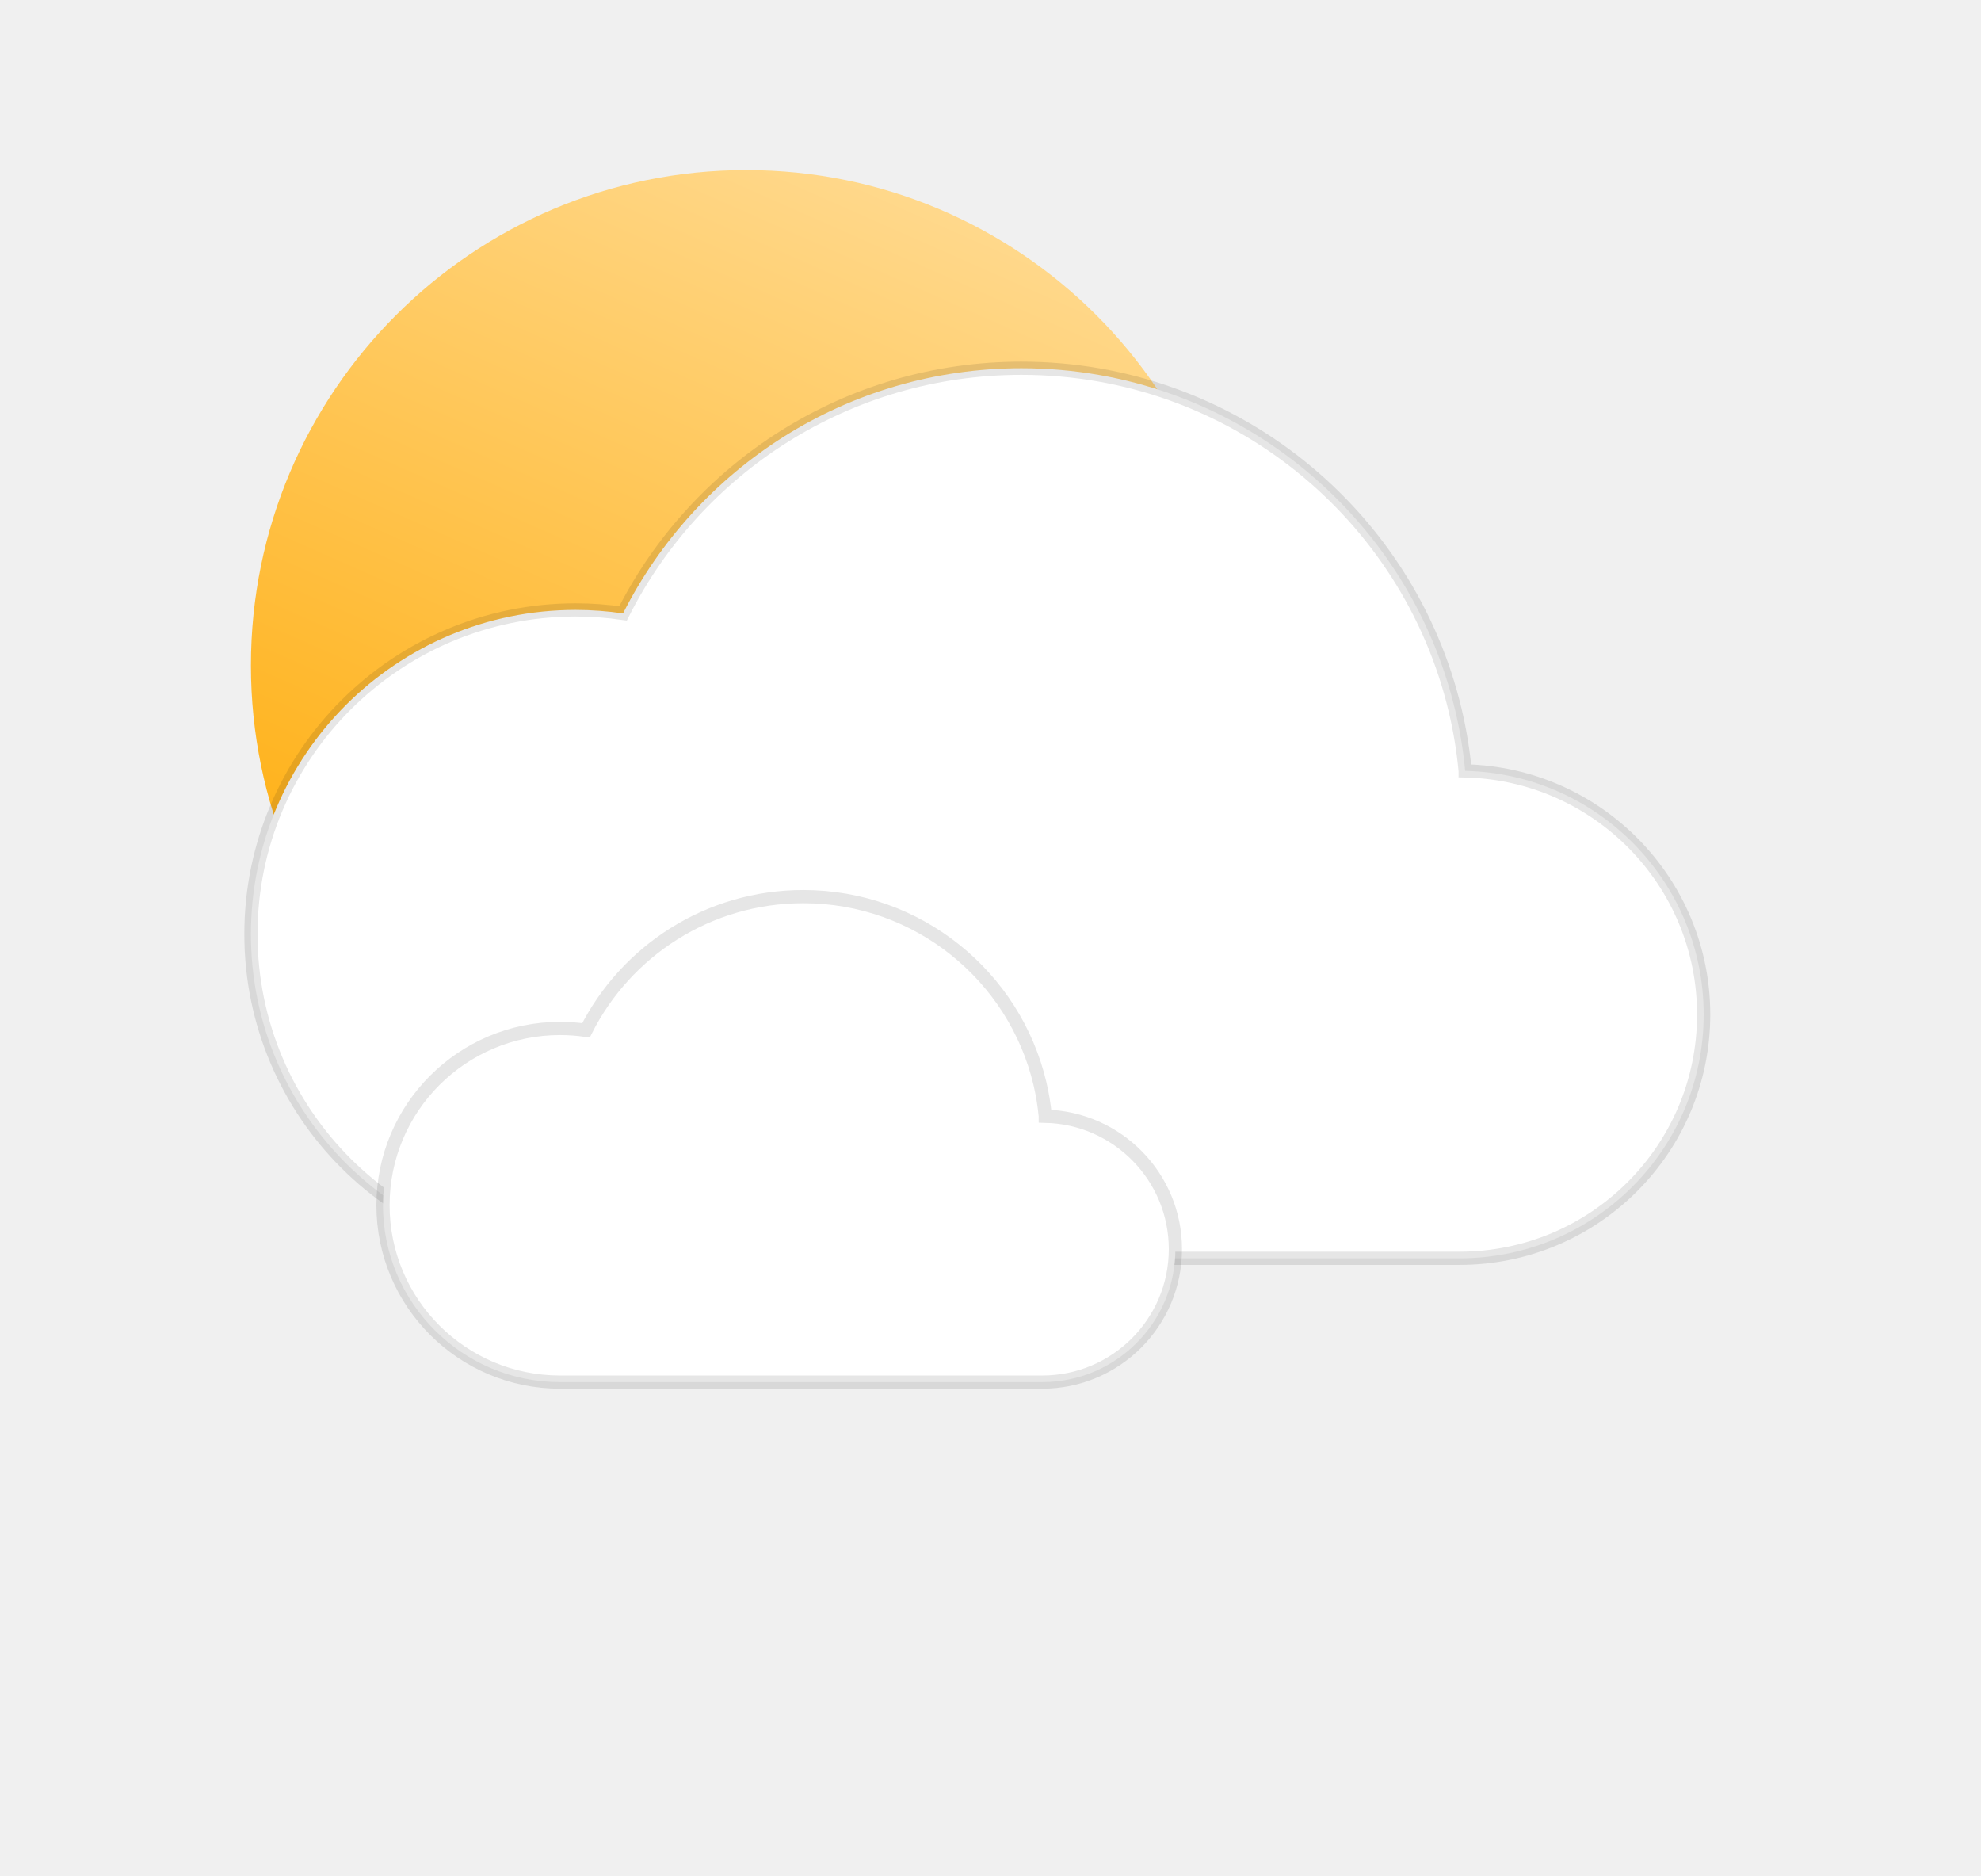
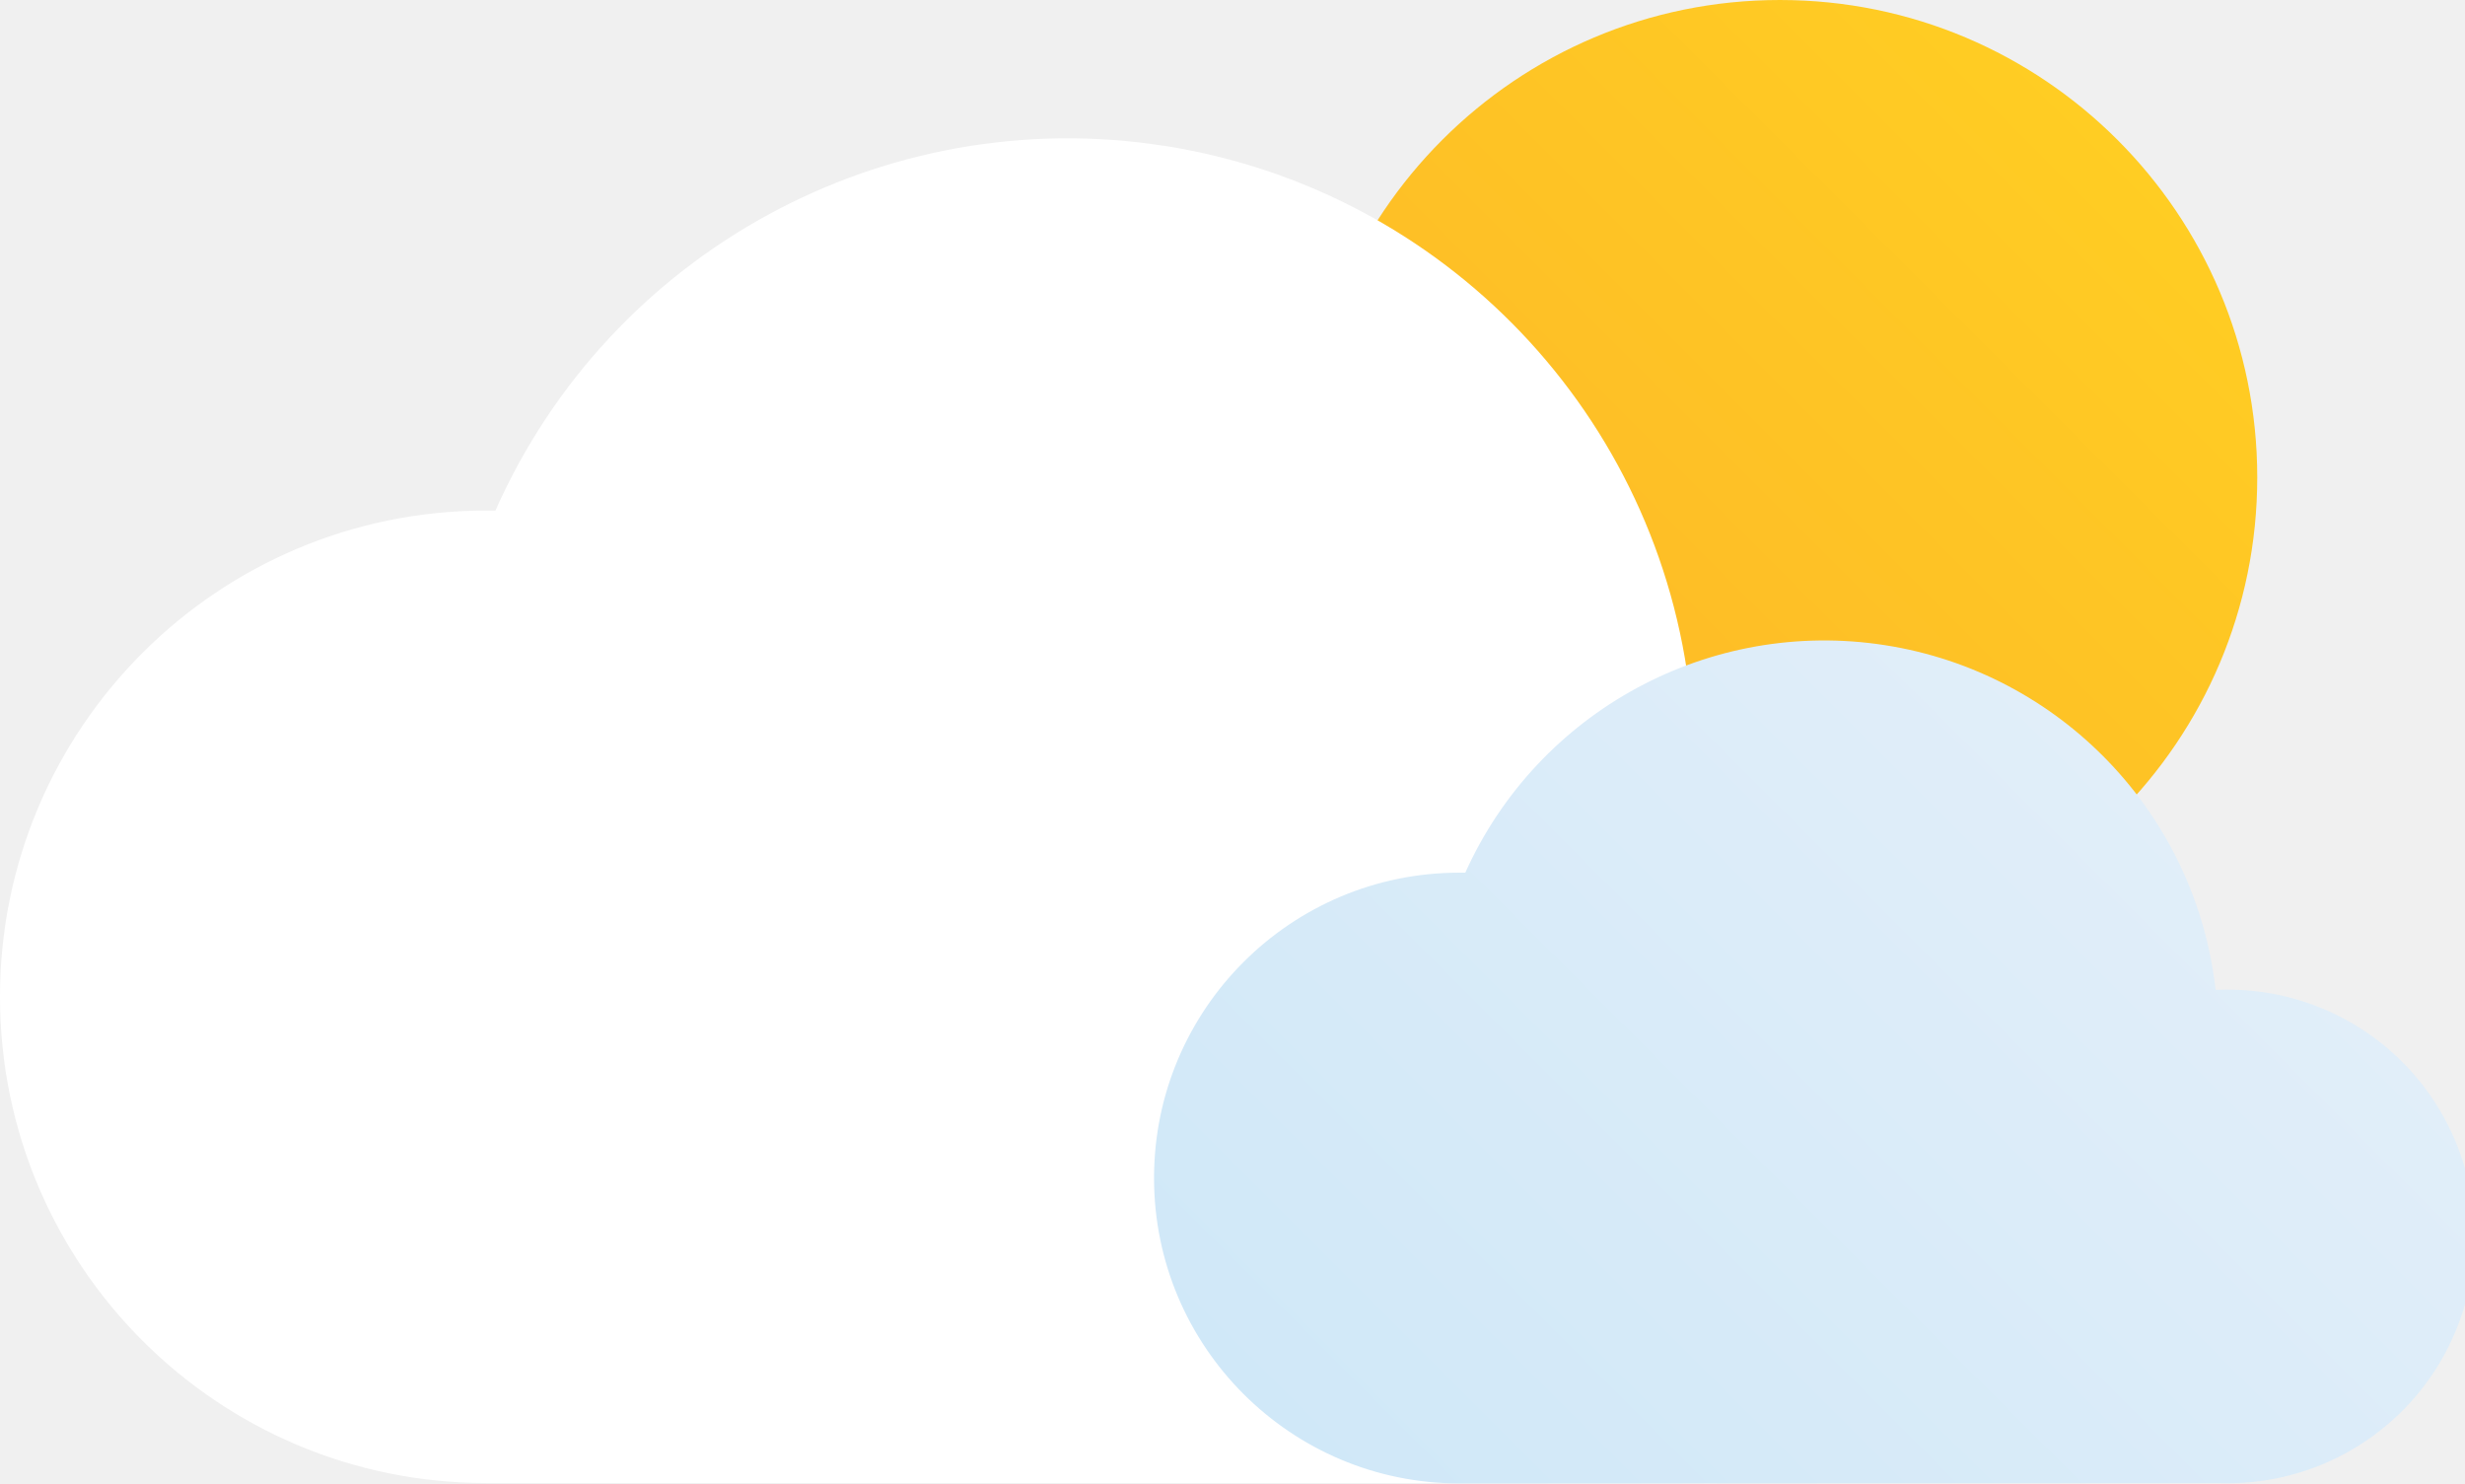
- <svg xmlns="http://www.w3.org/2000/svg" width="150" height="142" viewBox="0 0 150 142" fill="none">
-   <path d="M94 50.377C94 71.088 77.211 87.877 56.5 87.877C35.789 87.877 19 71.088 19 50.377C19 29.666 35.789 12.877 56.5 12.877C77.211 12.877 94 29.666 94 50.377Z" fill="url(#paint0_linear_410_128)" />
-   <path d="M129 76.803C129 86.996 120.722 95.259 110.507 95.259H43.589C30.01 95.259 19 84.273 19 70.716C19 57.163 30.01 46.173 43.589 46.173C44.807 46.173 46.004 46.267 47.177 46.436C52.73 35.43 64.15 27.877 77.343 27.877C93.305 27.877 106.678 38.939 110.191 53.801C110.542 55.285 110.795 56.805 110.94 58.354V58.358C120.95 58.586 129 66.756 129 76.803Z" fill="url(#paint1_linear_410_128)" stroke="black" stroke-opacity="0.1" />
-   <path d="M89 94.564C89 100.124 84.485 104.631 78.913 104.631H42.412C35.005 104.631 29 98.639 29 91.244C29 83.851 35.005 77.857 42.412 77.857C43.076 77.857 43.729 77.908 44.37 78C47.398 71.997 53.627 67.877 60.823 67.877C69.53 67.877 76.824 73.911 78.741 82.018C78.932 82.827 79.07 83.656 79.149 84.501V84.503C84.609 84.627 89 89.084 89 94.564Z" fill="url(#paint2_linear_410_128)" stroke="black" stroke-opacity="0.1" />
+ <svg xmlns="http://www.w3.org/2000/svg" viewBox="0 0 66.92 40.26">
  <defs>
-     <linearGradient id="paint0_linear_410_128" x1="71.606" y1="16.349" x2="40.012" y2="87.869" gradientUnits="userSpaceOnUse">
-       <stop stop-color="#FFD88B" />
-       <stop offset="1" stop-color="#FFA900" />
+     <style>.cls-1{fill:url(#New_Gradient_Swatch_1);}.cls-2{fill:#fff;}.cls-3{fill:url(#New_Gradient_Swatch_copy_2);}</style>
+     <linearGradient id="New_Gradient_Swatch_1" x1="39.16" y1="22.13" x2="57.49" y2="3.8" gradientUnits="userSpaceOnUse">
+       <stop offset="0" stop-color="#fdb728" />
+       <stop offset="1" stop-color="#ffcd23" />
    </linearGradient>
-     <linearGradient id="paint1_linear_410_128" x1="60.411" y1="47.91" x2="60.411" y2="115.293" gradientUnits="userSpaceOnUse">
-       <stop offset="1" stop-color="white" />
-       <stop offset="1" stop-color="white" stop-opacity="0" />
-     </linearGradient>
-     <linearGradient id="paint2_linear_410_128" x1="51.588" y1="78.804" x2="51.588" y2="115.558" gradientUnits="userSpaceOnUse">
-       <stop offset="1" stop-color="white" />
-       <stop offset="1" stop-color="white" stop-opacity="0" />
+     <linearGradient id="New_Gradient_Swatch_copy_2" x1="38.75" y1="42.82" x2="59.07" y2="22.49" gradientUnits="userSpaceOnUse">
+       <stop offset="0" stop-color="#d0e8f8" />
+       <stop offset="1" stop-color="#e1eef9" />
    </linearGradient>
  </defs>
+   <g id="Слой_2" data-name="Слой 2">
+     <g id="Icons">
+       <g id="Party_Cloudy" data-name="Party Cloudy">
+         <circle class="cls-1" cx="48.32" cy="12.96" r="12.96" />
+         <path class="cls-2" d="M46,40.26a10.67,10.67,0,1,0,0-21.33h-.11a17,17,0,0,0-32.44-5.07H13.2a13.2,13.2,0,0,0,0,26.4" />
+         <path class="cls-3" d="M60.22,40.26a6.7,6.7,0,1,0,0-13.39h-.07a10.69,10.69,0,0,0-20.37-3.18h-.16a8.29,8.29,0,1,0,0,16.58" />
+       </g>
+     </g>
+   </g>
</svg>
